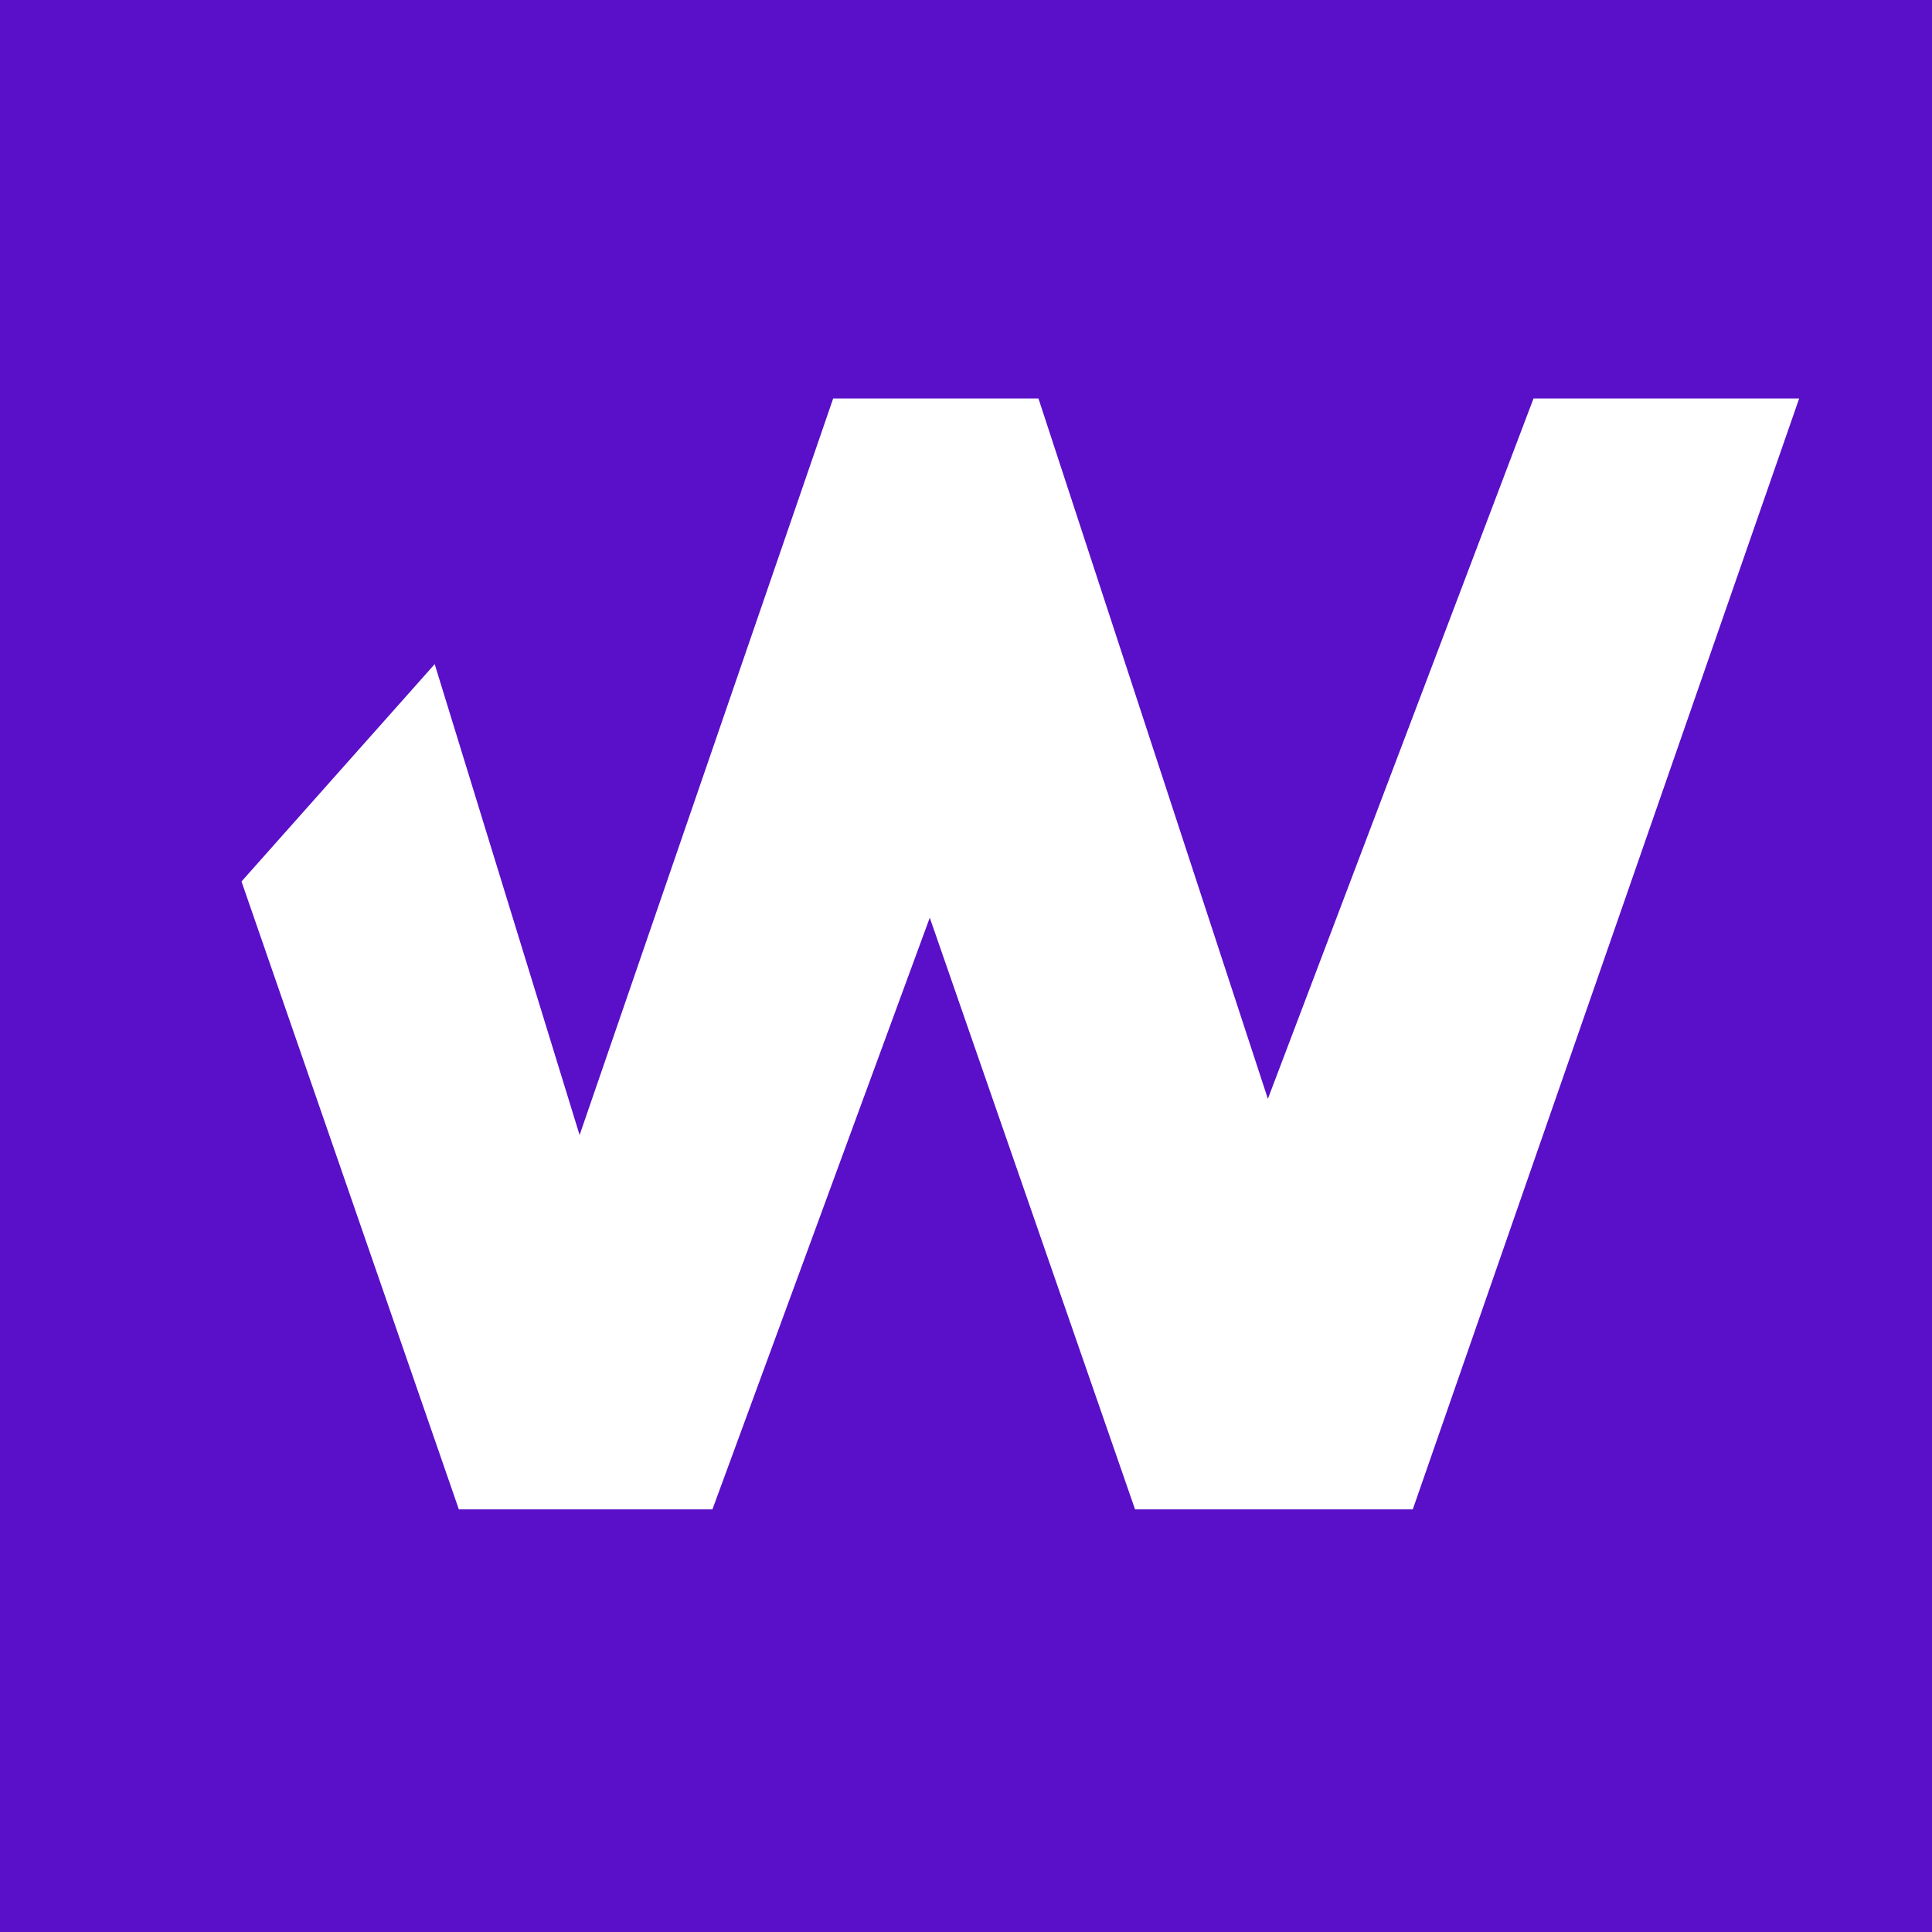
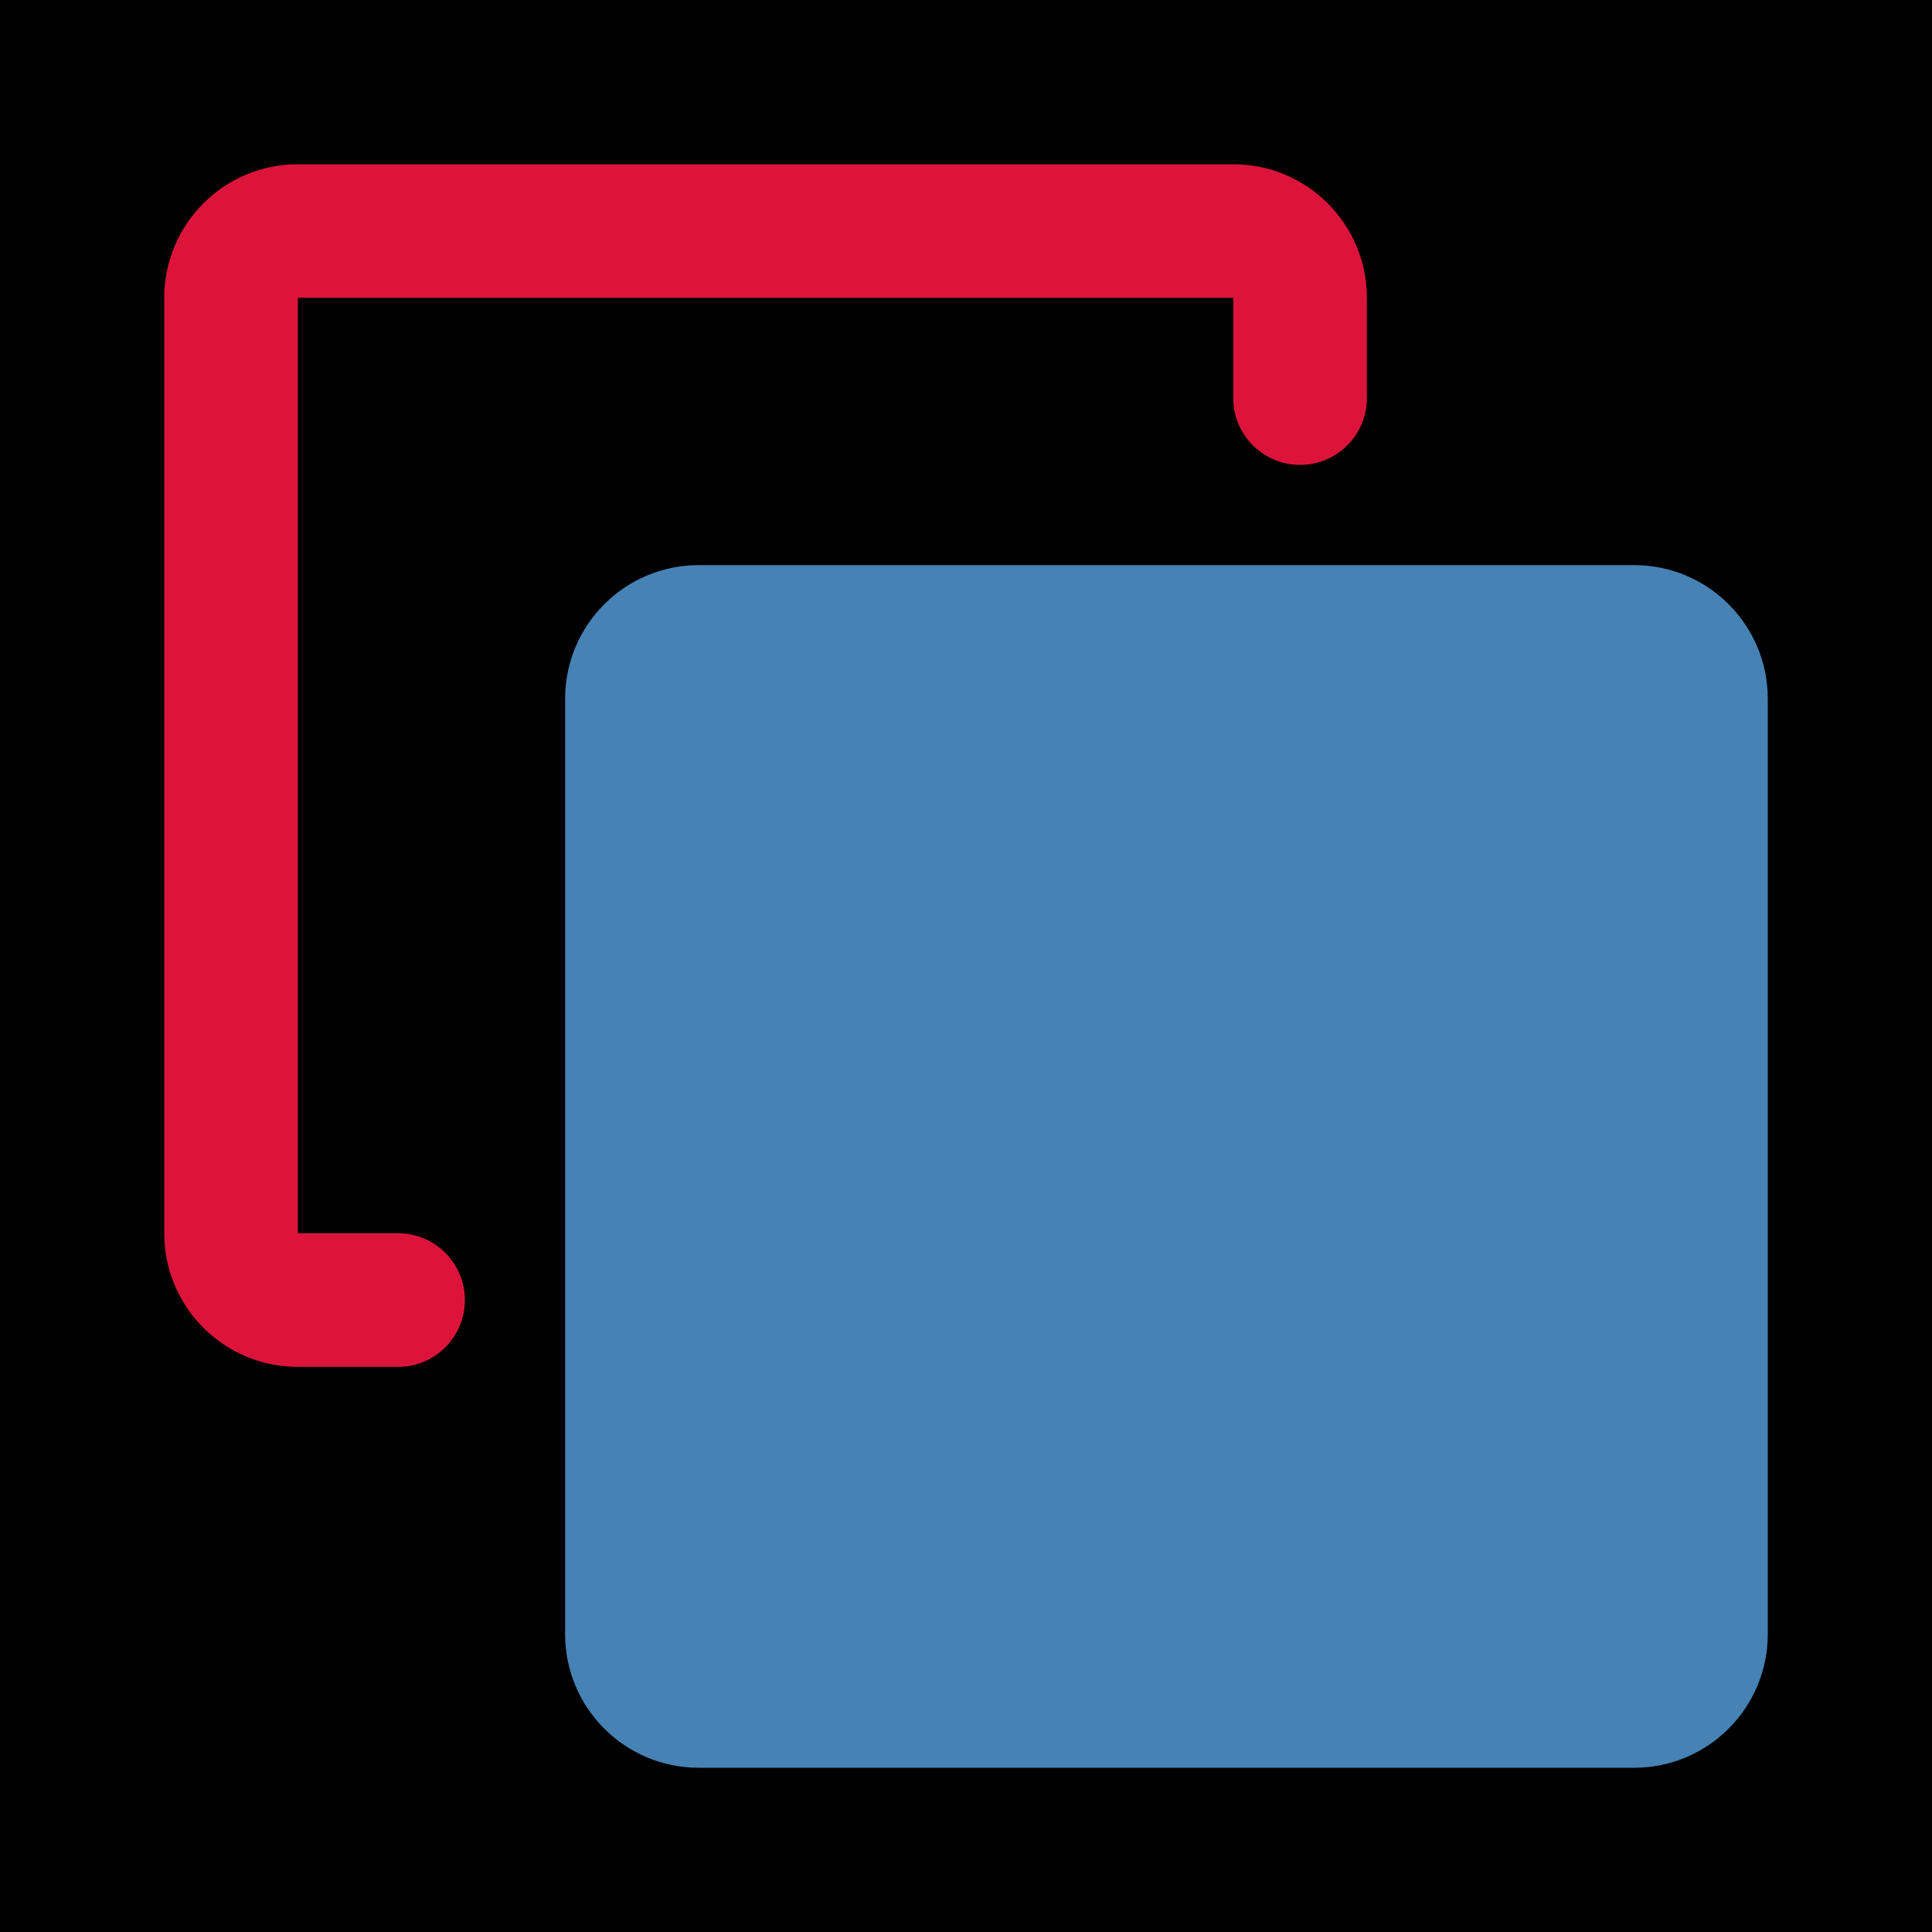
- <svg xmlns="http://www.w3.org/2000/svg" width="160" height="160">
-   <path style="fill:#5a0fc8" d="M0 0h160v160H0z" />
-   <path d="M117 125H94L77 76l-18 49H38L20 73l16-18 12 39 21-61h17l19 58 22-58h22Z" style="fill:#fff" />
+ <svg xmlns="http://www.w3.org/2000/svg" width="24" height="24">
+   <path d="M0 0h24v24H0z" />
+   <path style="stroke:none;stroke-width:1;stroke-dasharray:none;stroke-linecap:butt;stroke-dashoffset:0;stroke-linejoin:miter;stroke-miterlimit:4;fill:#dc143c;fill-rule:evenodd;opacity:1" transform="matrix(.83 0 0 .83 2.04 2.04)" d="M0 2a2 2 0 0 1 2-2h14a2 2 0 0 1 2 2v1.5a1 1 0 1 1-2 0V2H2v14h1.5a1 1 0 1 1 0 2H2a2 2 0 0 1-2-2V2Z" />
+   <path style="stroke:none;stroke-width:1;stroke-dasharray:none;stroke-linecap:butt;stroke-dashoffset:0;stroke-linejoin:miter;stroke-miterlimit:4;fill:#4682b4;fill-rule:evenodd;opacity:1" transform="matrix(.83 0 0 .83 2.04 2.04)" d="M8 6a2 2 0 0 0-2 2v14a2 2 0 0 0 2 2h14a2 2 0 0 0 2-2V8a2 2 0 0 0-2-2H8Z" />
</svg>
